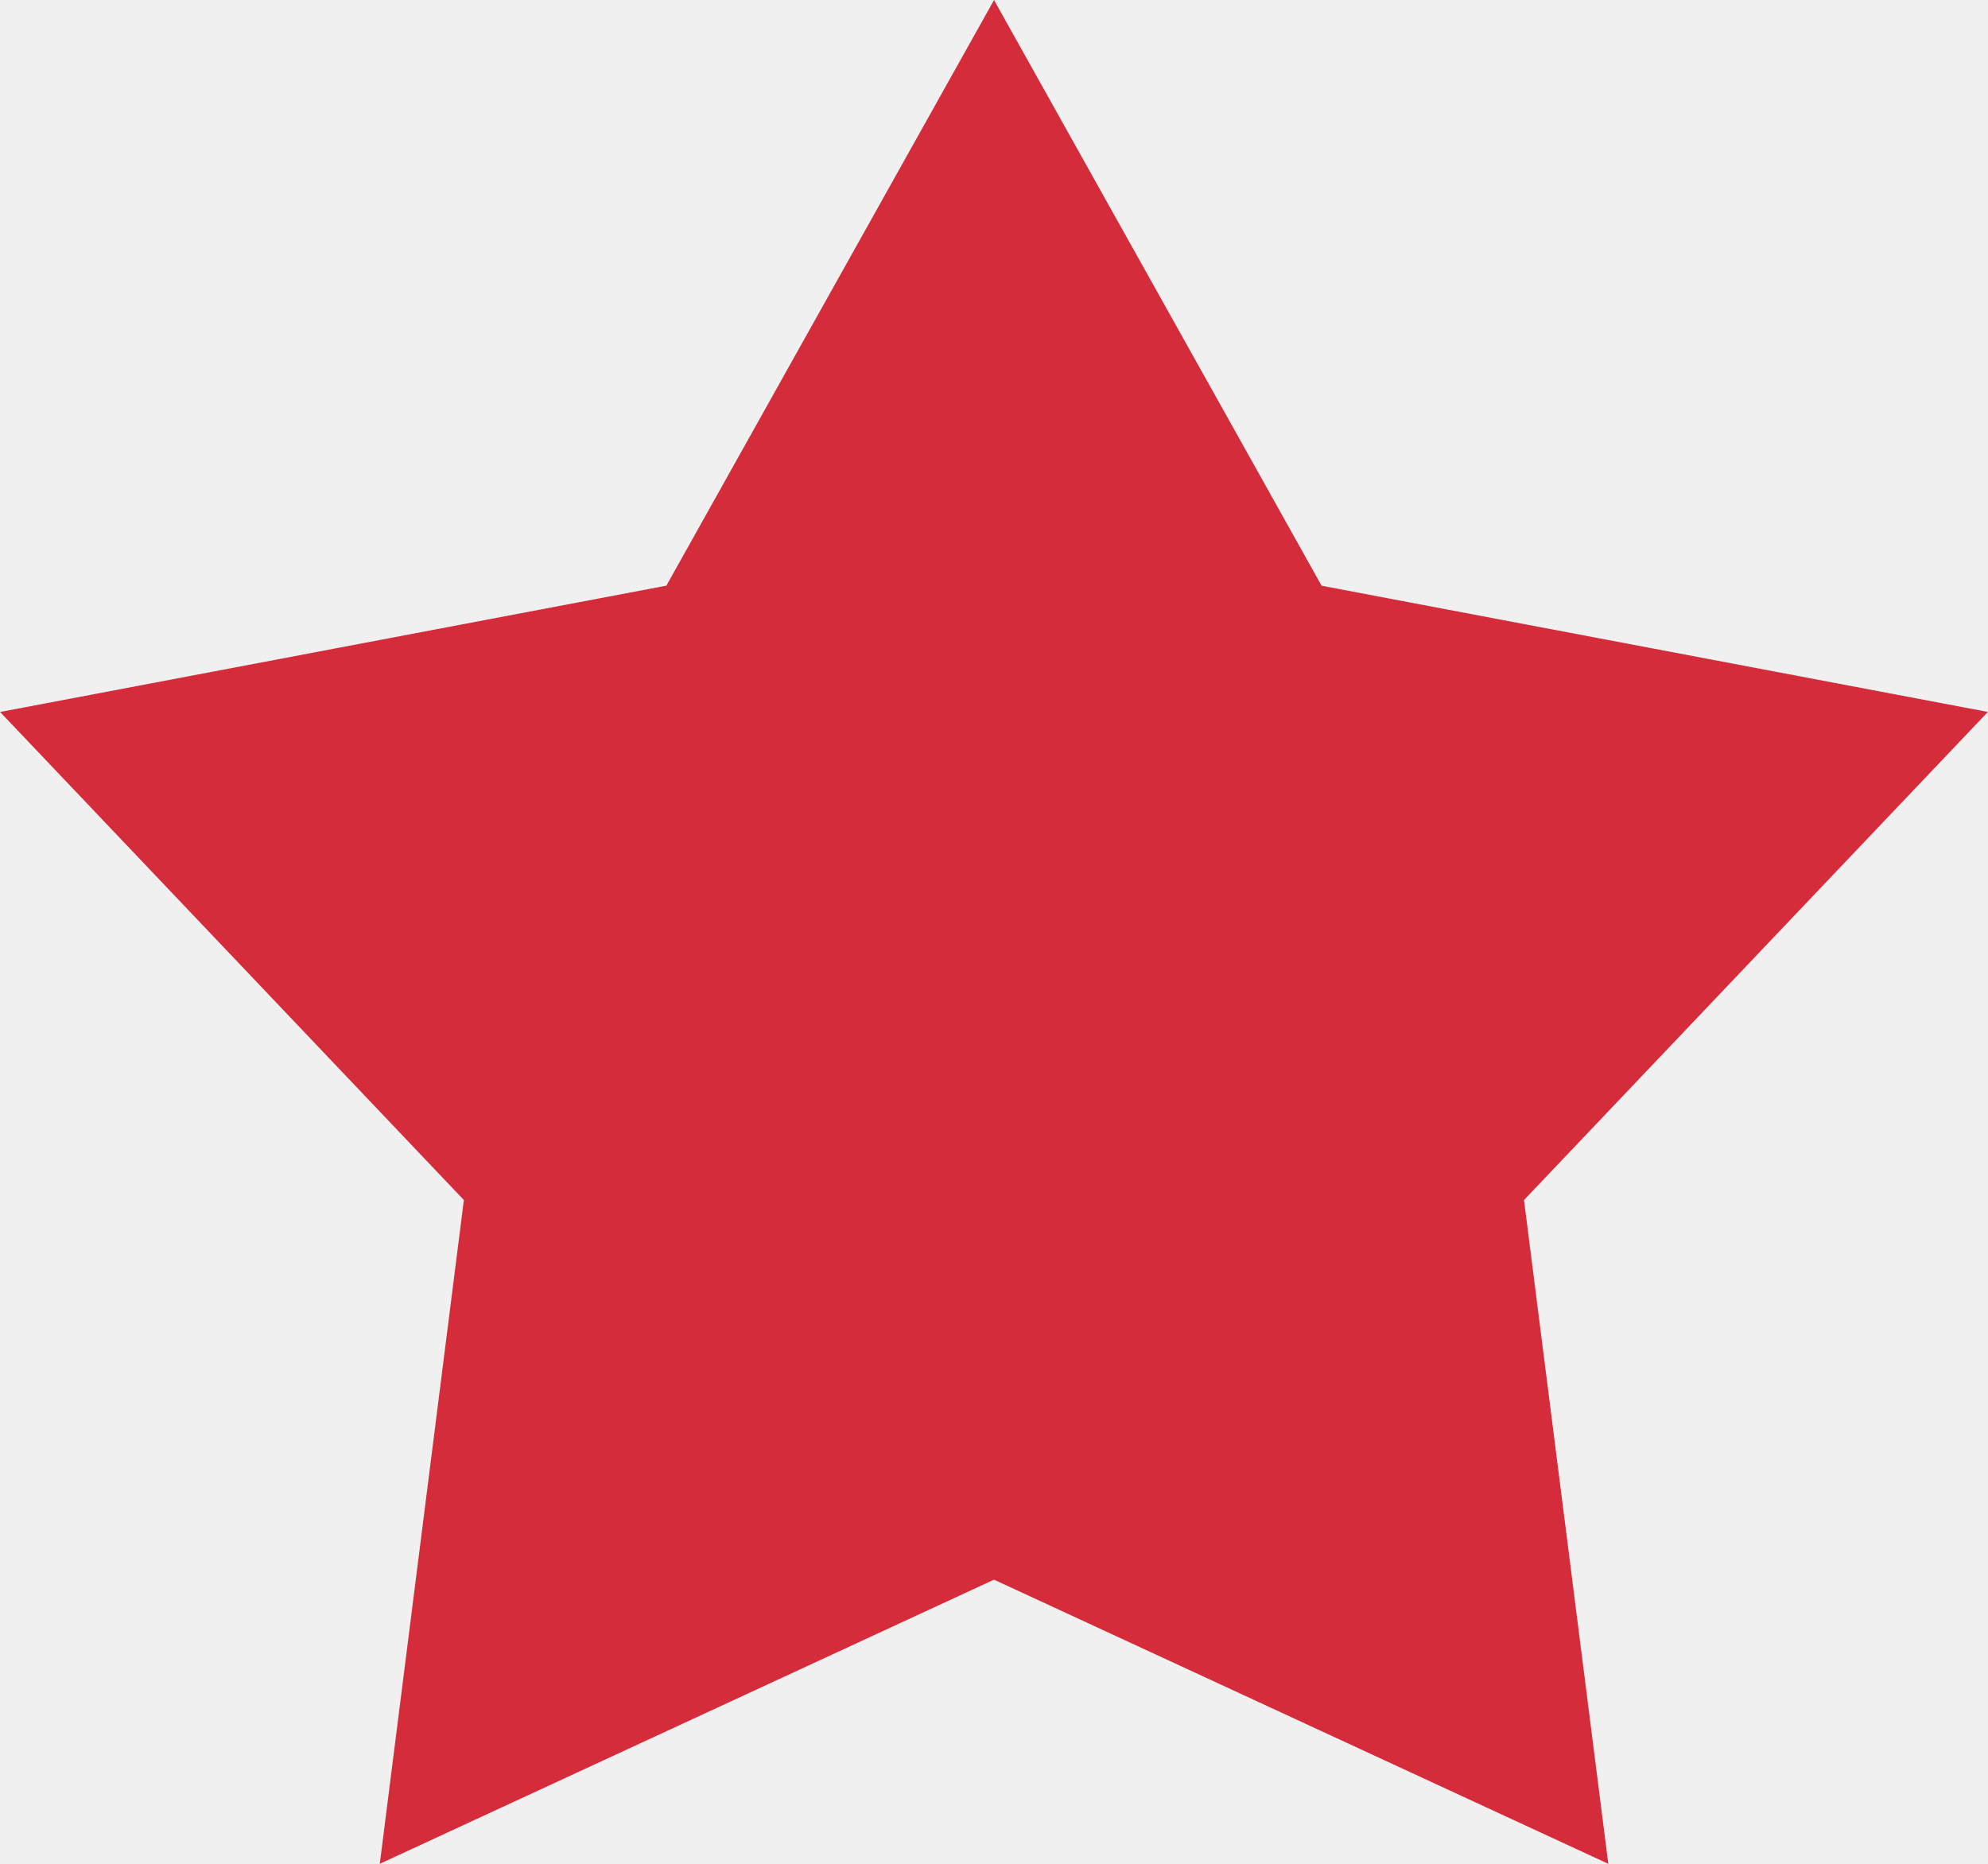
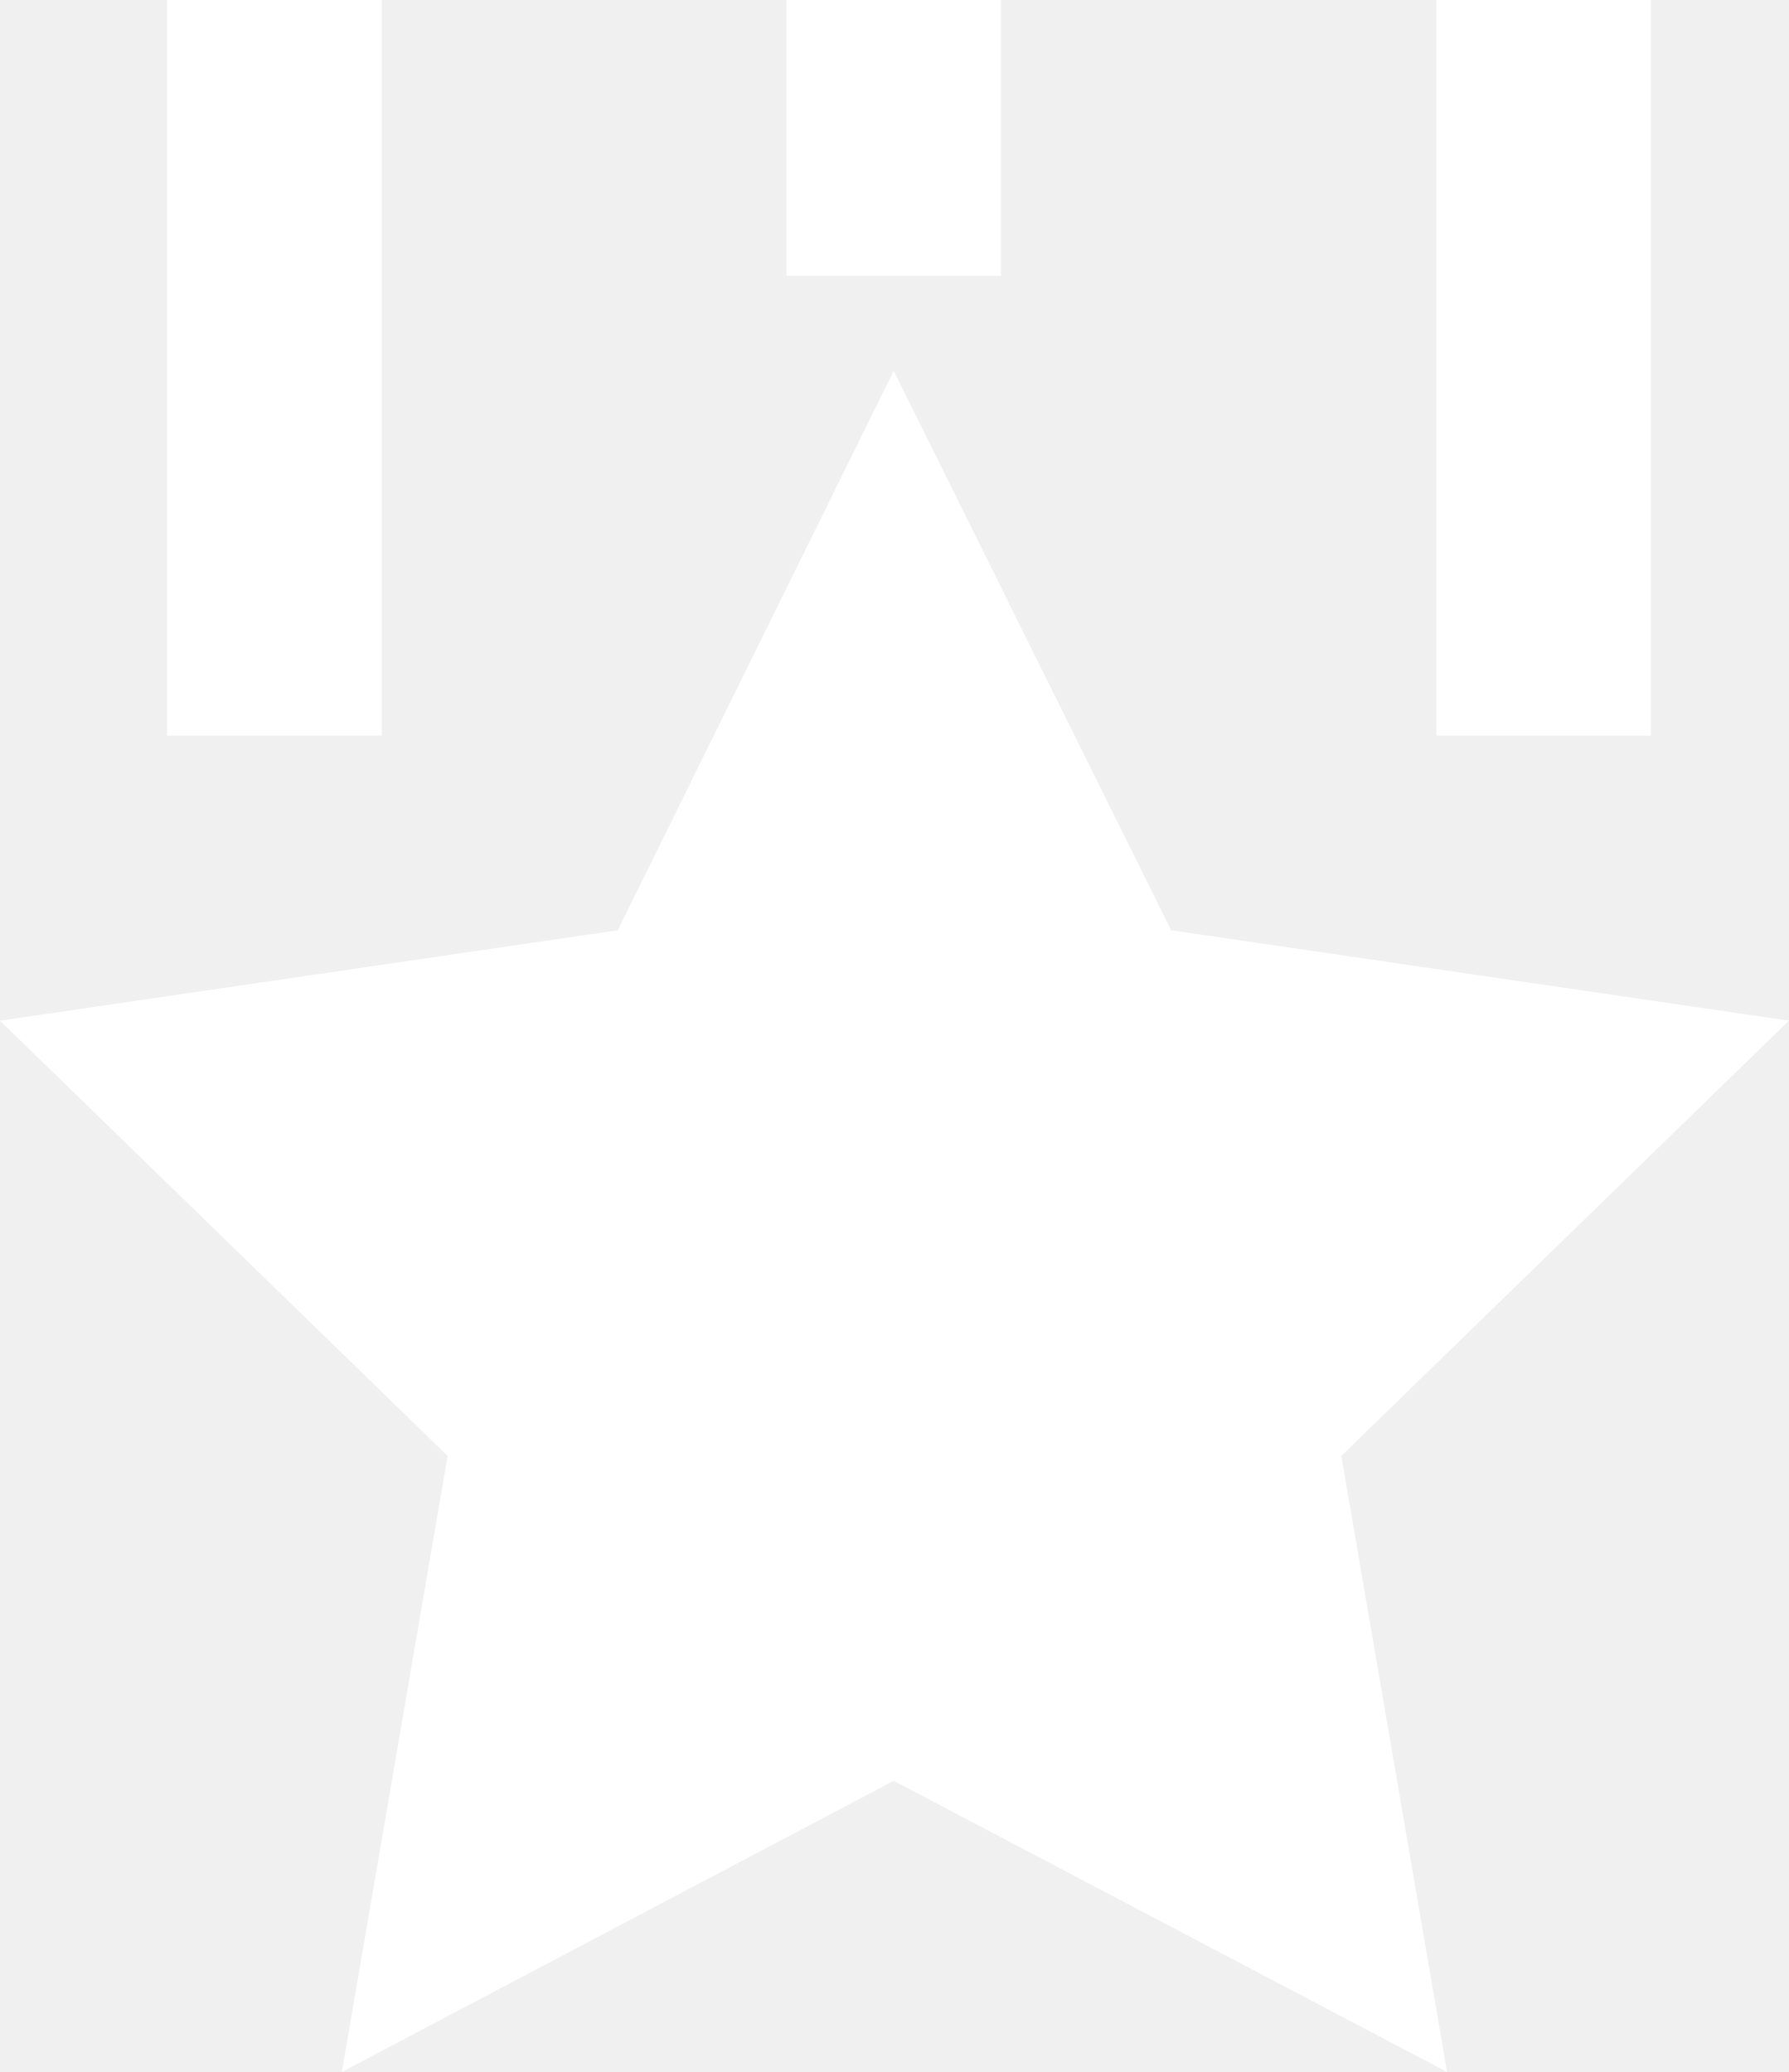
- <svg xmlns="http://www.w3.org/2000/svg" viewBox="0 0 48 45">
-   <path fill="#D42C3A" d="M24 0l7.91 14.142 16.087 3.047-11.2 11.785L38.832 45 24 38.14 9.17 45 11.2 28.974.002 17.19 16.09 14.14 24 .002" />
+ <svg xmlns="http://www.w3.org/2000/svg" viewBox="0 0 116.7 135.2">
+   <polygon points="58.3 24.2 76.4 60.7 116.7 66.6 87.5 95 94.4 135.2 58.3 116.2 22.3 135.2 29.2 95 0 66.6 40.3 60.7 58.3 24.2" fill="#fff" />
+   <rect x="10.9" width="14" height="48" fill="#fff" />
+   <rect x="93.7" width="14" height="48" fill="#fff" />
+   <rect x="51.3" width="14" height="18" fill="#fff" />
</svg>
